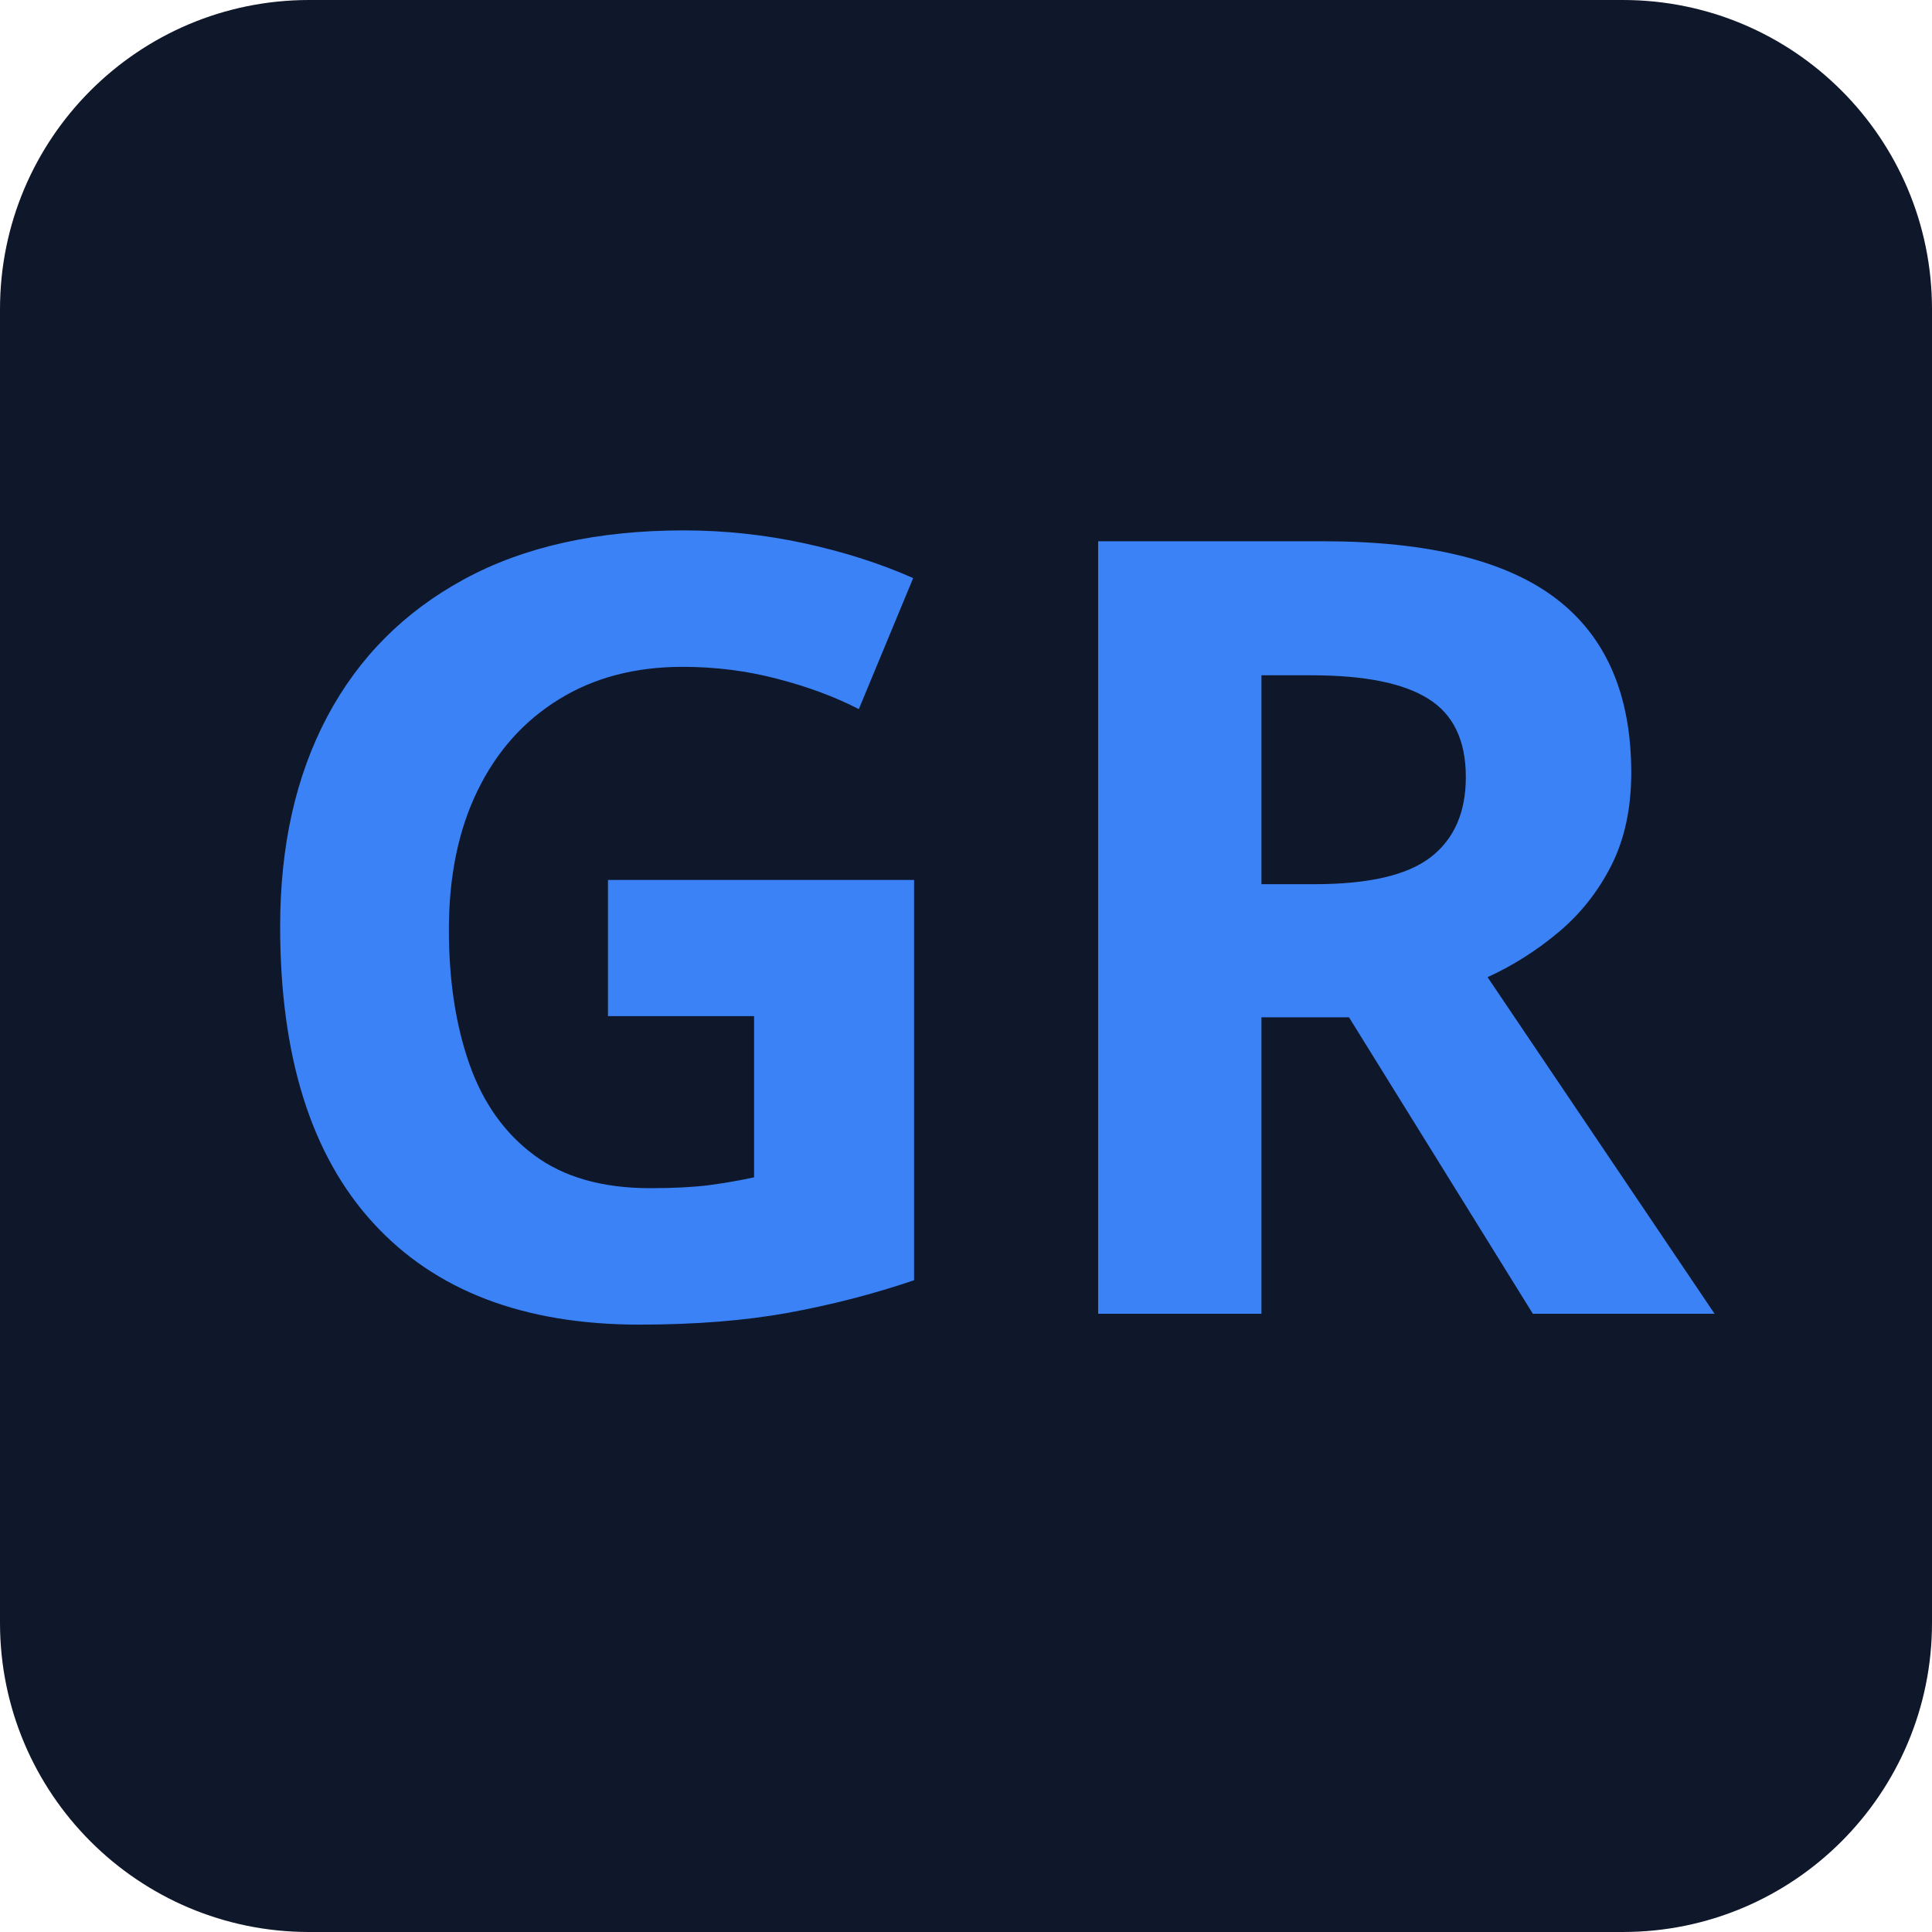
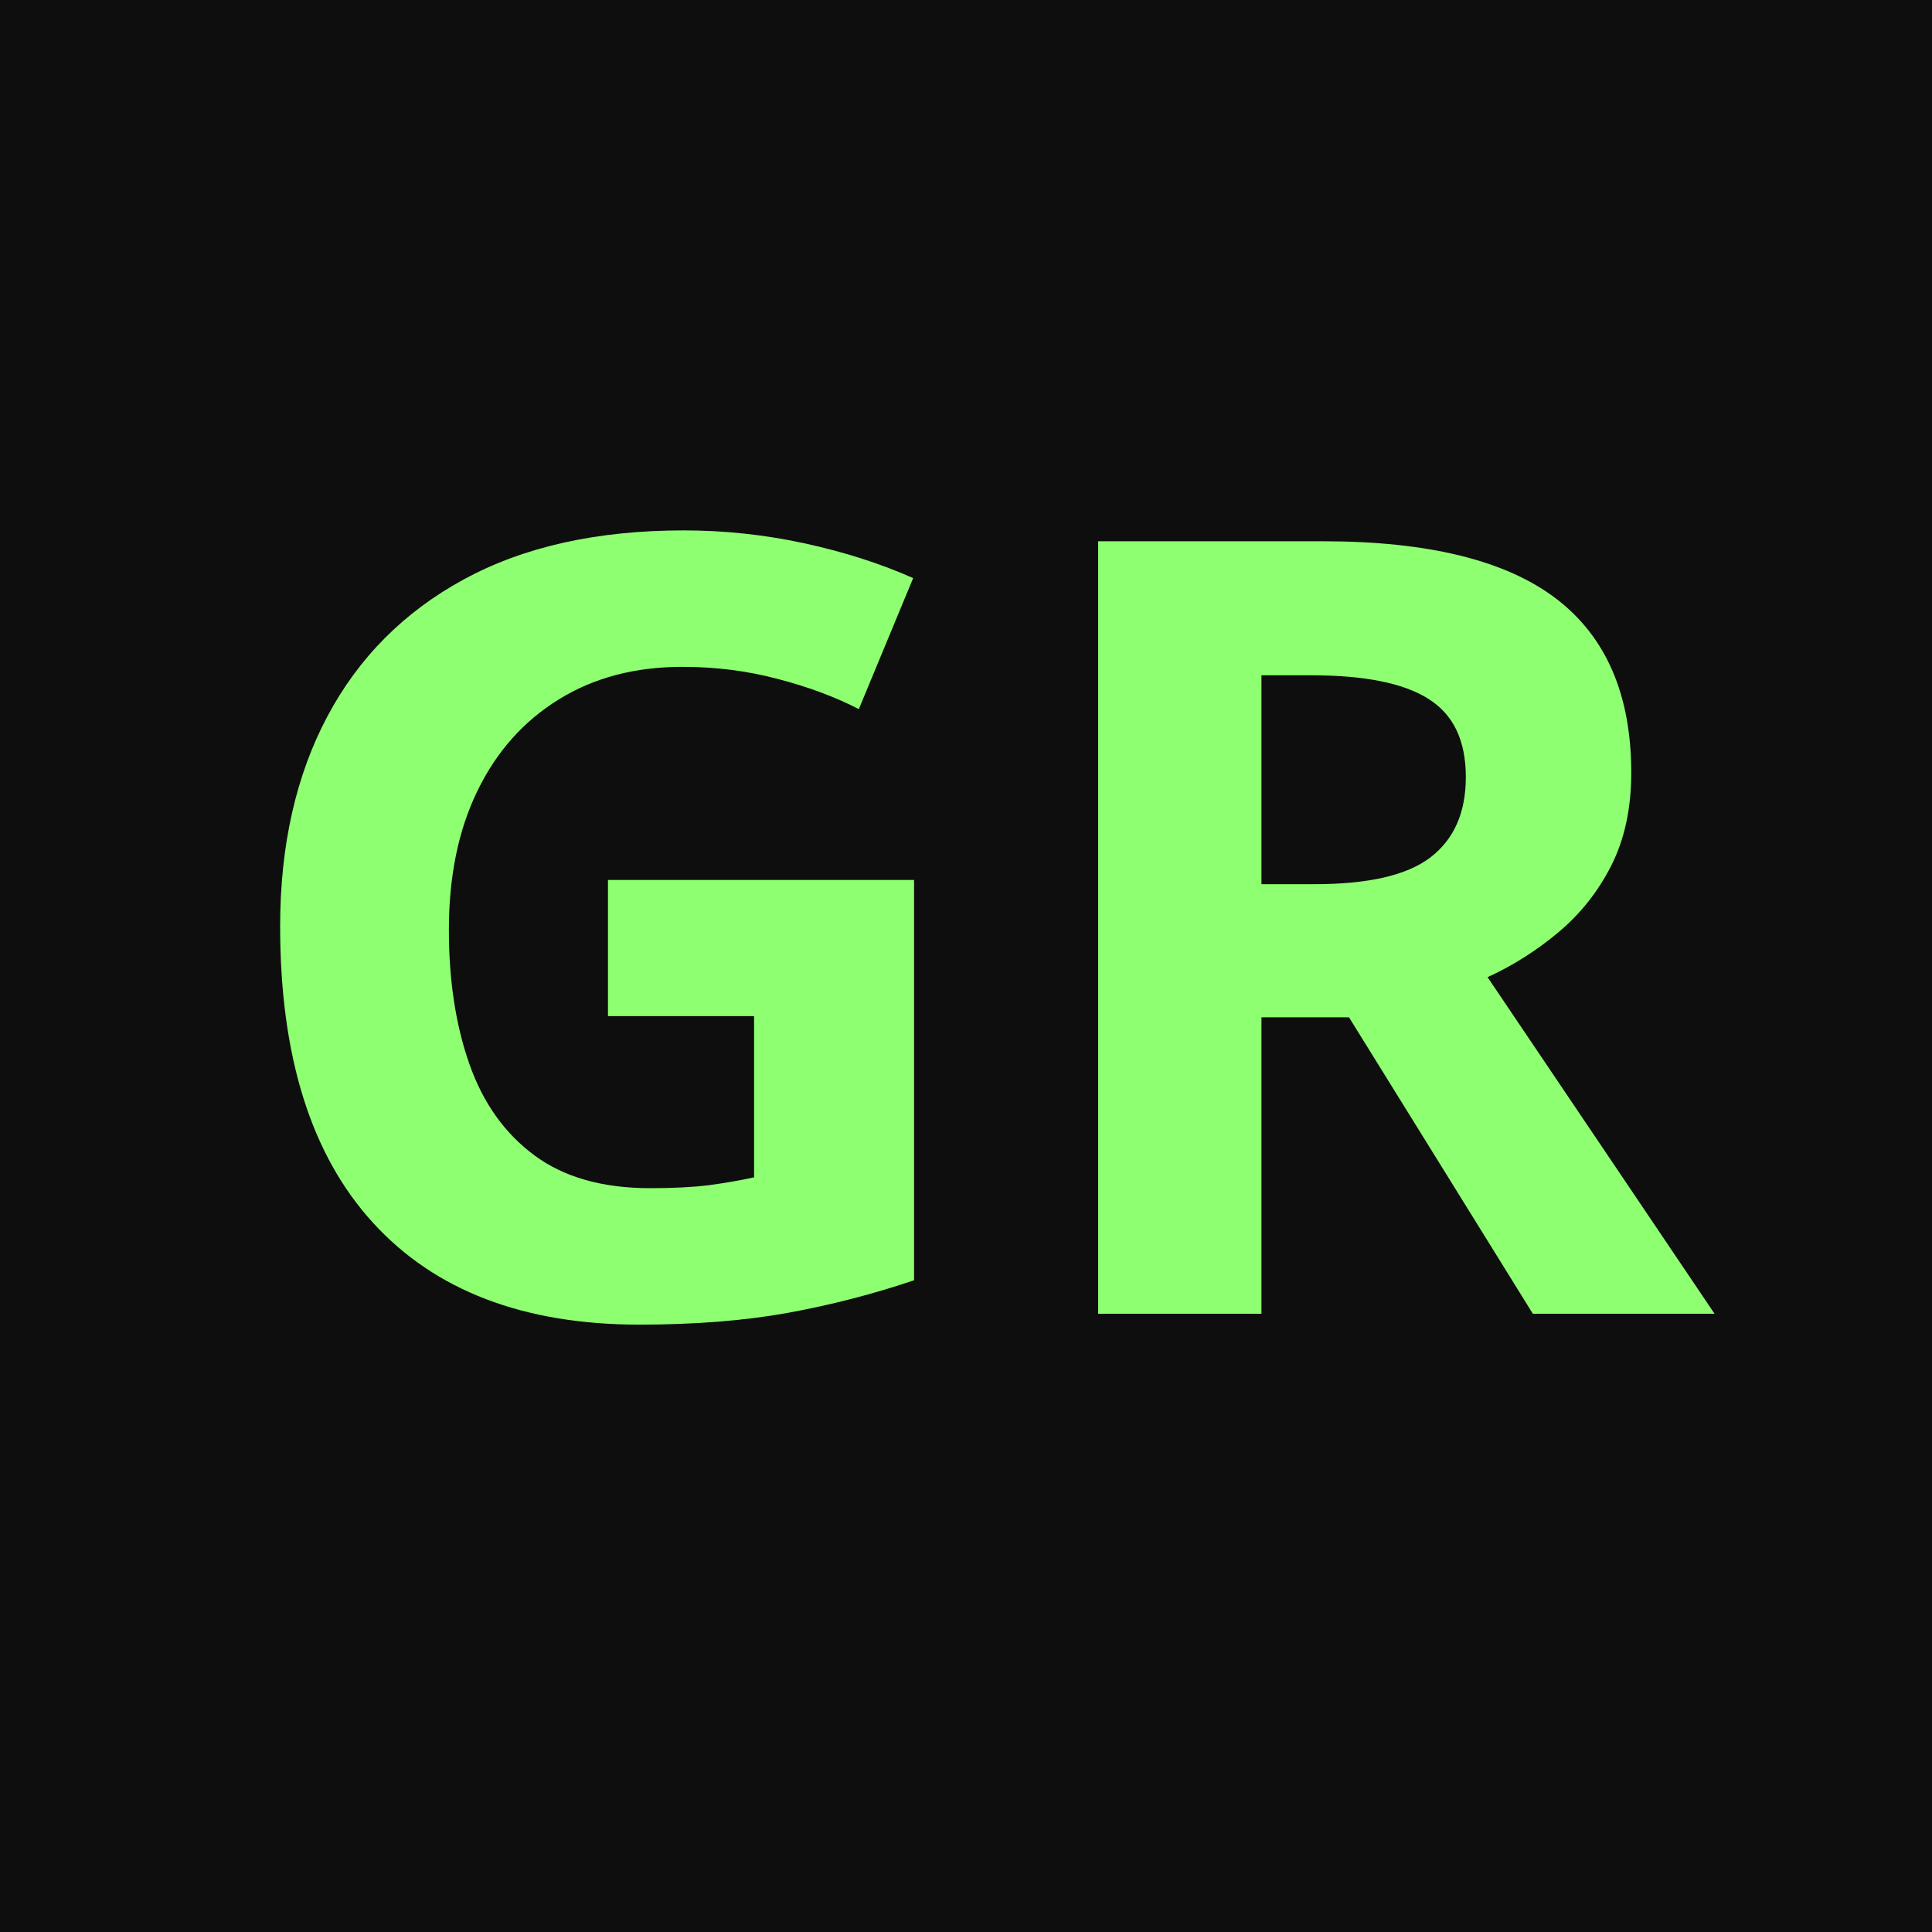
<svg xmlns="http://www.w3.org/2000/svg" viewBox="0 0 100 100">
-   <rect width="100" height="100" rx="16" fill="#0f172a" />
-   <text x="50" y="68" font-family="system-ui, sans-serif" font-size="56" font-weight="700" fill="#3b82f6" text-anchor="middle">GR</text>
+   <rect width="100" height="100" fill="#0e0e0e" />
+   <text x="50" y="68" font-family="system-ui, sans-serif" font-size="56" font-weight="700" fill="#8eff71" text-anchor="middle">GR</text>
</svg>
